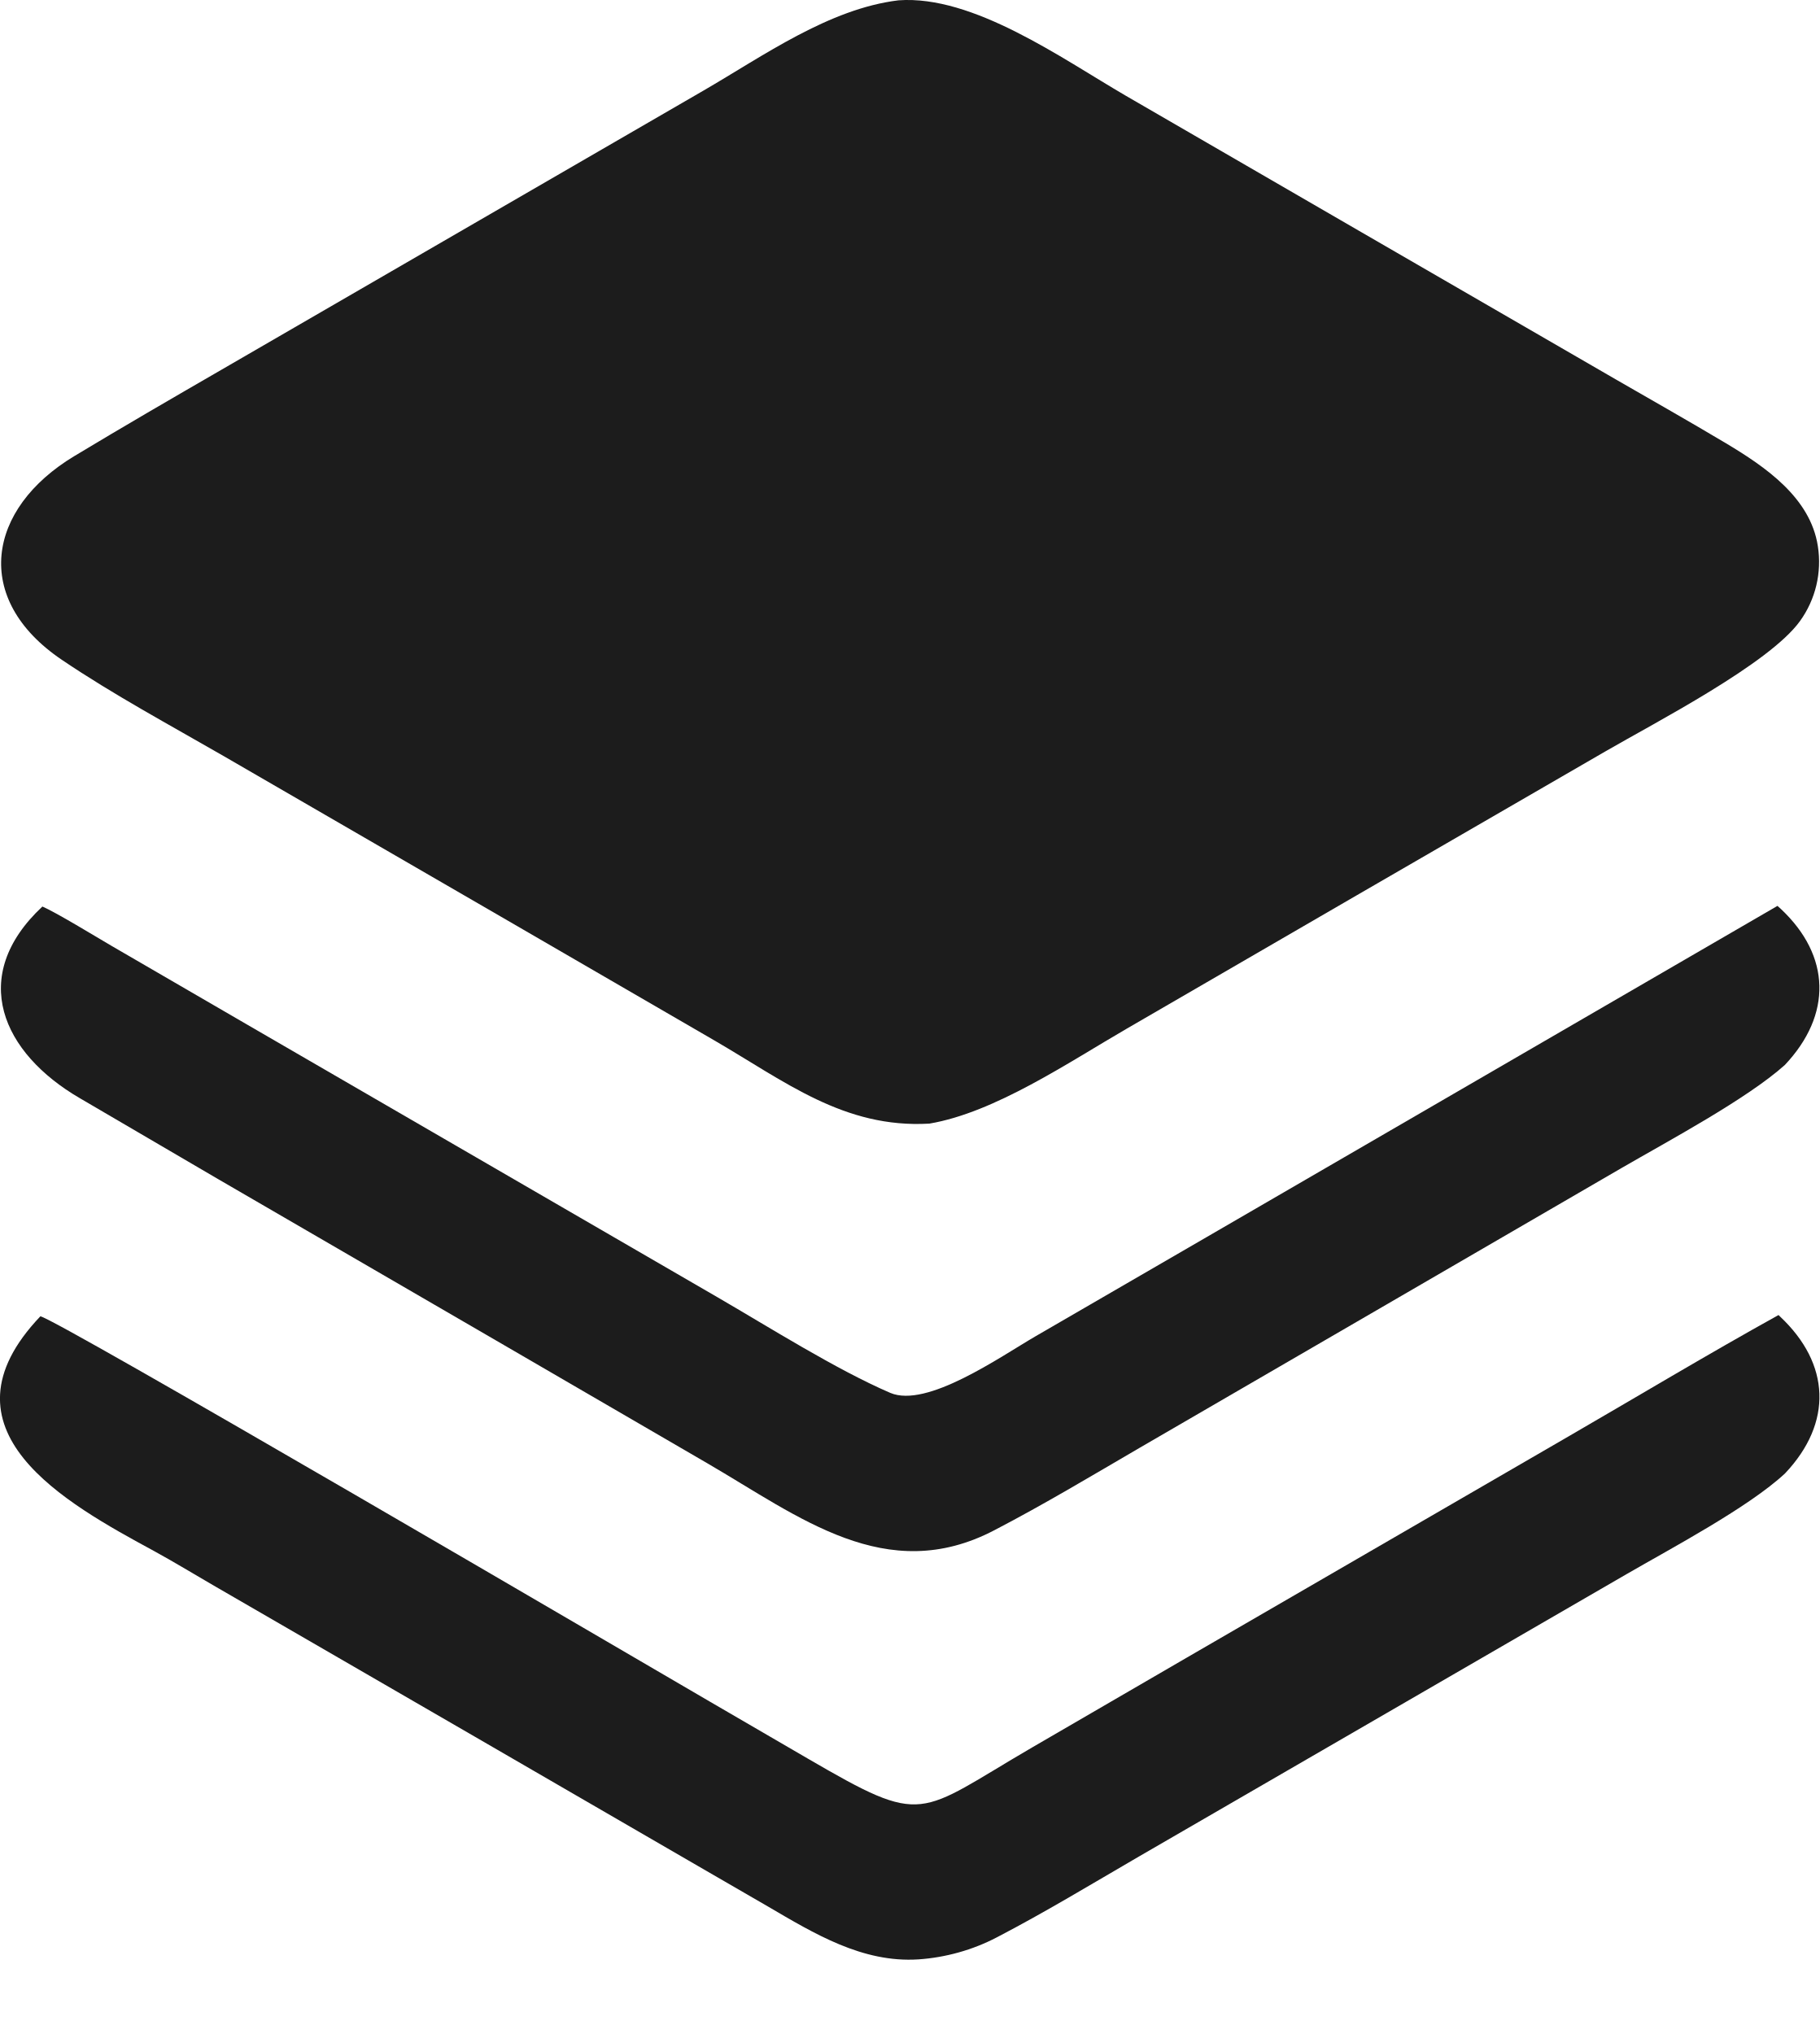
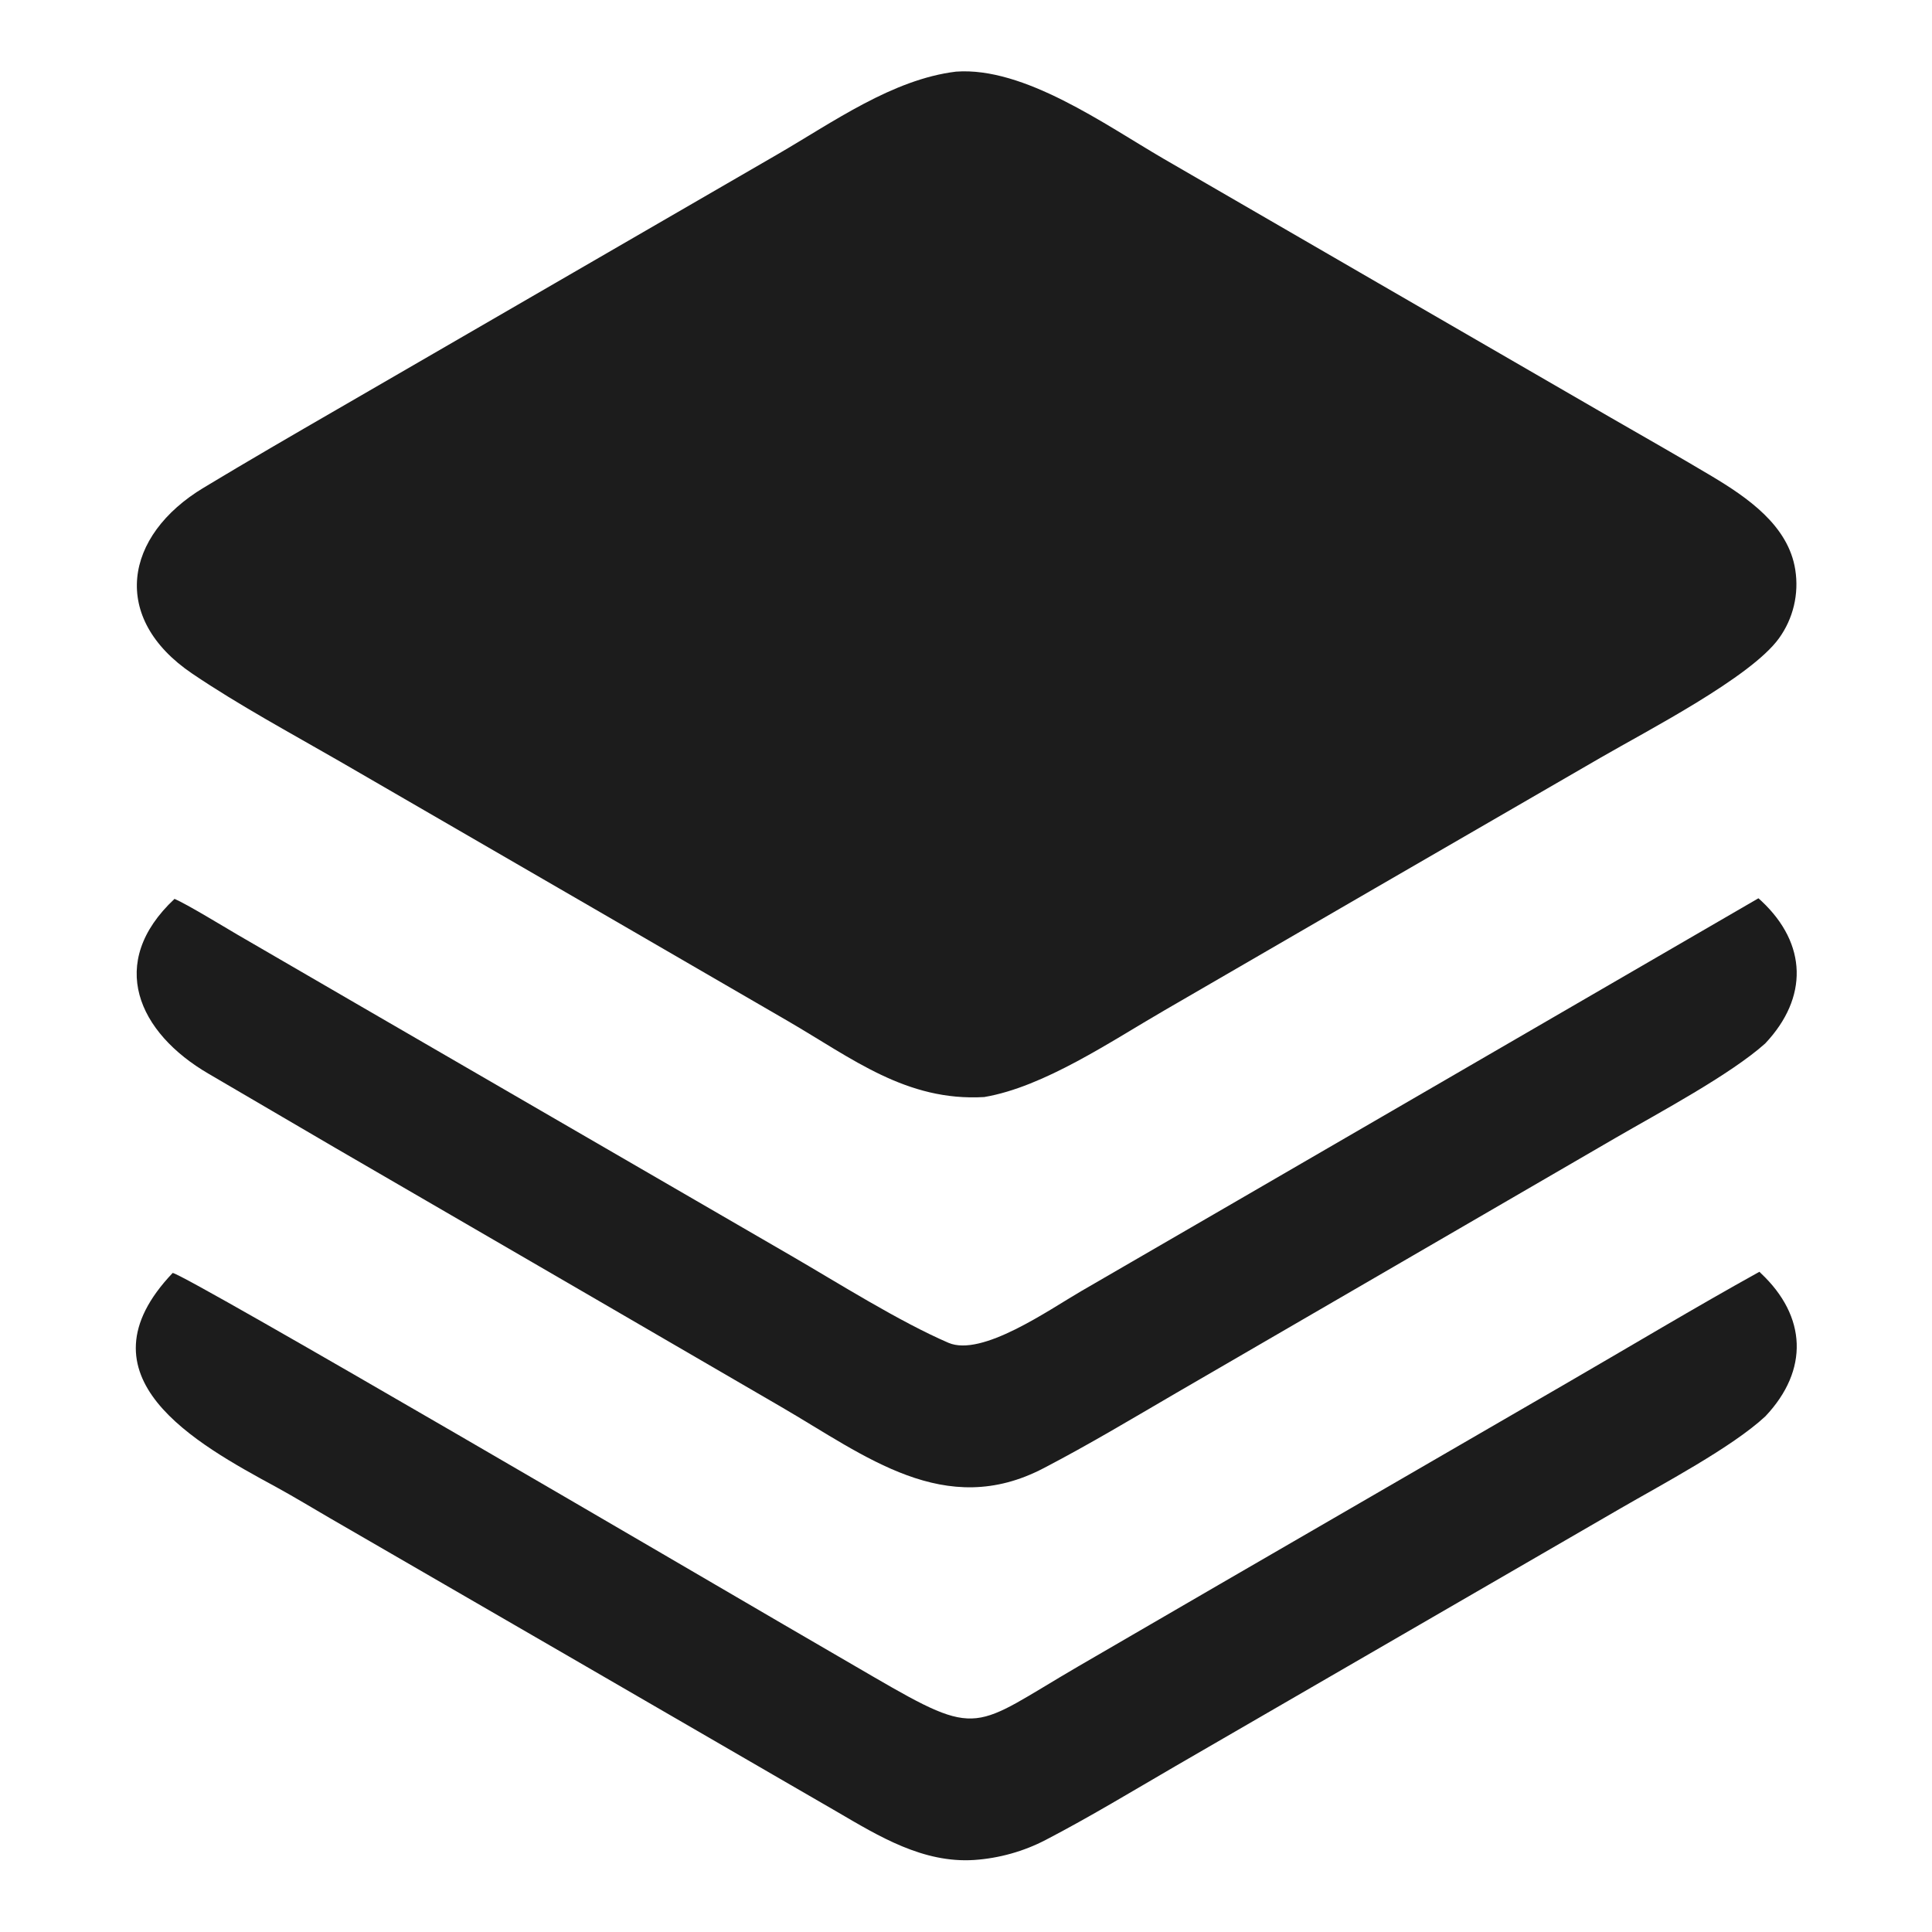
- <svg xmlns="http://www.w3.org/2000/svg" width="17" height="19" viewBox="0 0 17 19" fill="none">
+ <svg xmlns="http://www.w3.org/2000/svg" viewBox="-1.39 -0.73 19.77 19.77" fill="none">
  <path d="M8.393 0.003C9.091 -0.048 9.915 0.544 10.516 0.894L12.719 2.17L15.09 3.542C15.435 3.741 15.783 3.938 16.125 4.142C16.489 4.36 16.911 4.647 16.981 5.101C17.02 5.348 16.96 5.6 16.814 5.802C16.525 6.202 15.467 6.746 14.991 7.022L12.674 8.363L10.527 9.608C9.981 9.924 9.293 10.393 8.681 10.496C7.884 10.542 7.333 10.102 6.67 9.717L4.68 8.563L2.09 7.063C1.582 6.77 1.059 6.489 0.577 6.163C-0.263 5.595 -0.123 4.752 0.695 4.26C1.146 3.988 1.61 3.719 2.065 3.456L4.484 2.055L6.57 0.847C7.134 0.52 7.743 0.082 8.393 0.003Z" fill="#1C1C1C" />
  <path d="M0.396 8.468C0.524 8.523 0.901 8.753 1.036 8.832L2.314 9.574L6.706 12.12C7.182 12.396 7.812 12.794 8.316 13.011C8.658 13.157 9.34 12.676 9.674 12.482L11.275 11.554L16.604 8.462C16.614 8.472 16.625 8.481 16.636 8.491C17.102 8.929 17.116 9.478 16.673 9.948C16.318 10.266 15.585 10.657 15.147 10.911L12.953 12.185L10.648 13.523C10.195 13.787 9.754 14.052 9.289 14.294C8.279 14.822 7.465 14.167 6.606 13.668L4.736 12.581L2.037 11.014C1.608 10.764 1.174 10.508 0.745 10.258C0.023 9.838 -0.303 9.122 0.396 8.468Z" fill="#1C1C1C" />
  <path d="M0.377 12.296C0.5 12.305 5.95 15.499 6.629 15.894L7.547 16.428C8.648 17.068 8.56 16.953 9.642 16.323L11.083 15.486L14.631 13.43C15.284 13.052 15.957 12.648 16.614 12.284L16.629 12.299C17.098 12.74 17.122 13.29 16.675 13.763C16.335 14.08 15.616 14.46 15.193 14.705L12.955 16.001L10.641 17.341C10.202 17.596 9.762 17.863 9.312 18.097C9.087 18.215 8.832 18.286 8.579 18.303C8.056 18.337 7.606 18.062 7.172 17.808C6.957 17.683 6.74 17.558 6.524 17.433L4.436 16.223L1.986 14.805C1.807 14.701 1.621 14.588 1.44 14.489C0.614 14.041 -0.633 13.357 0.377 12.296Z" fill="#1C1C1C" />
</svg>
